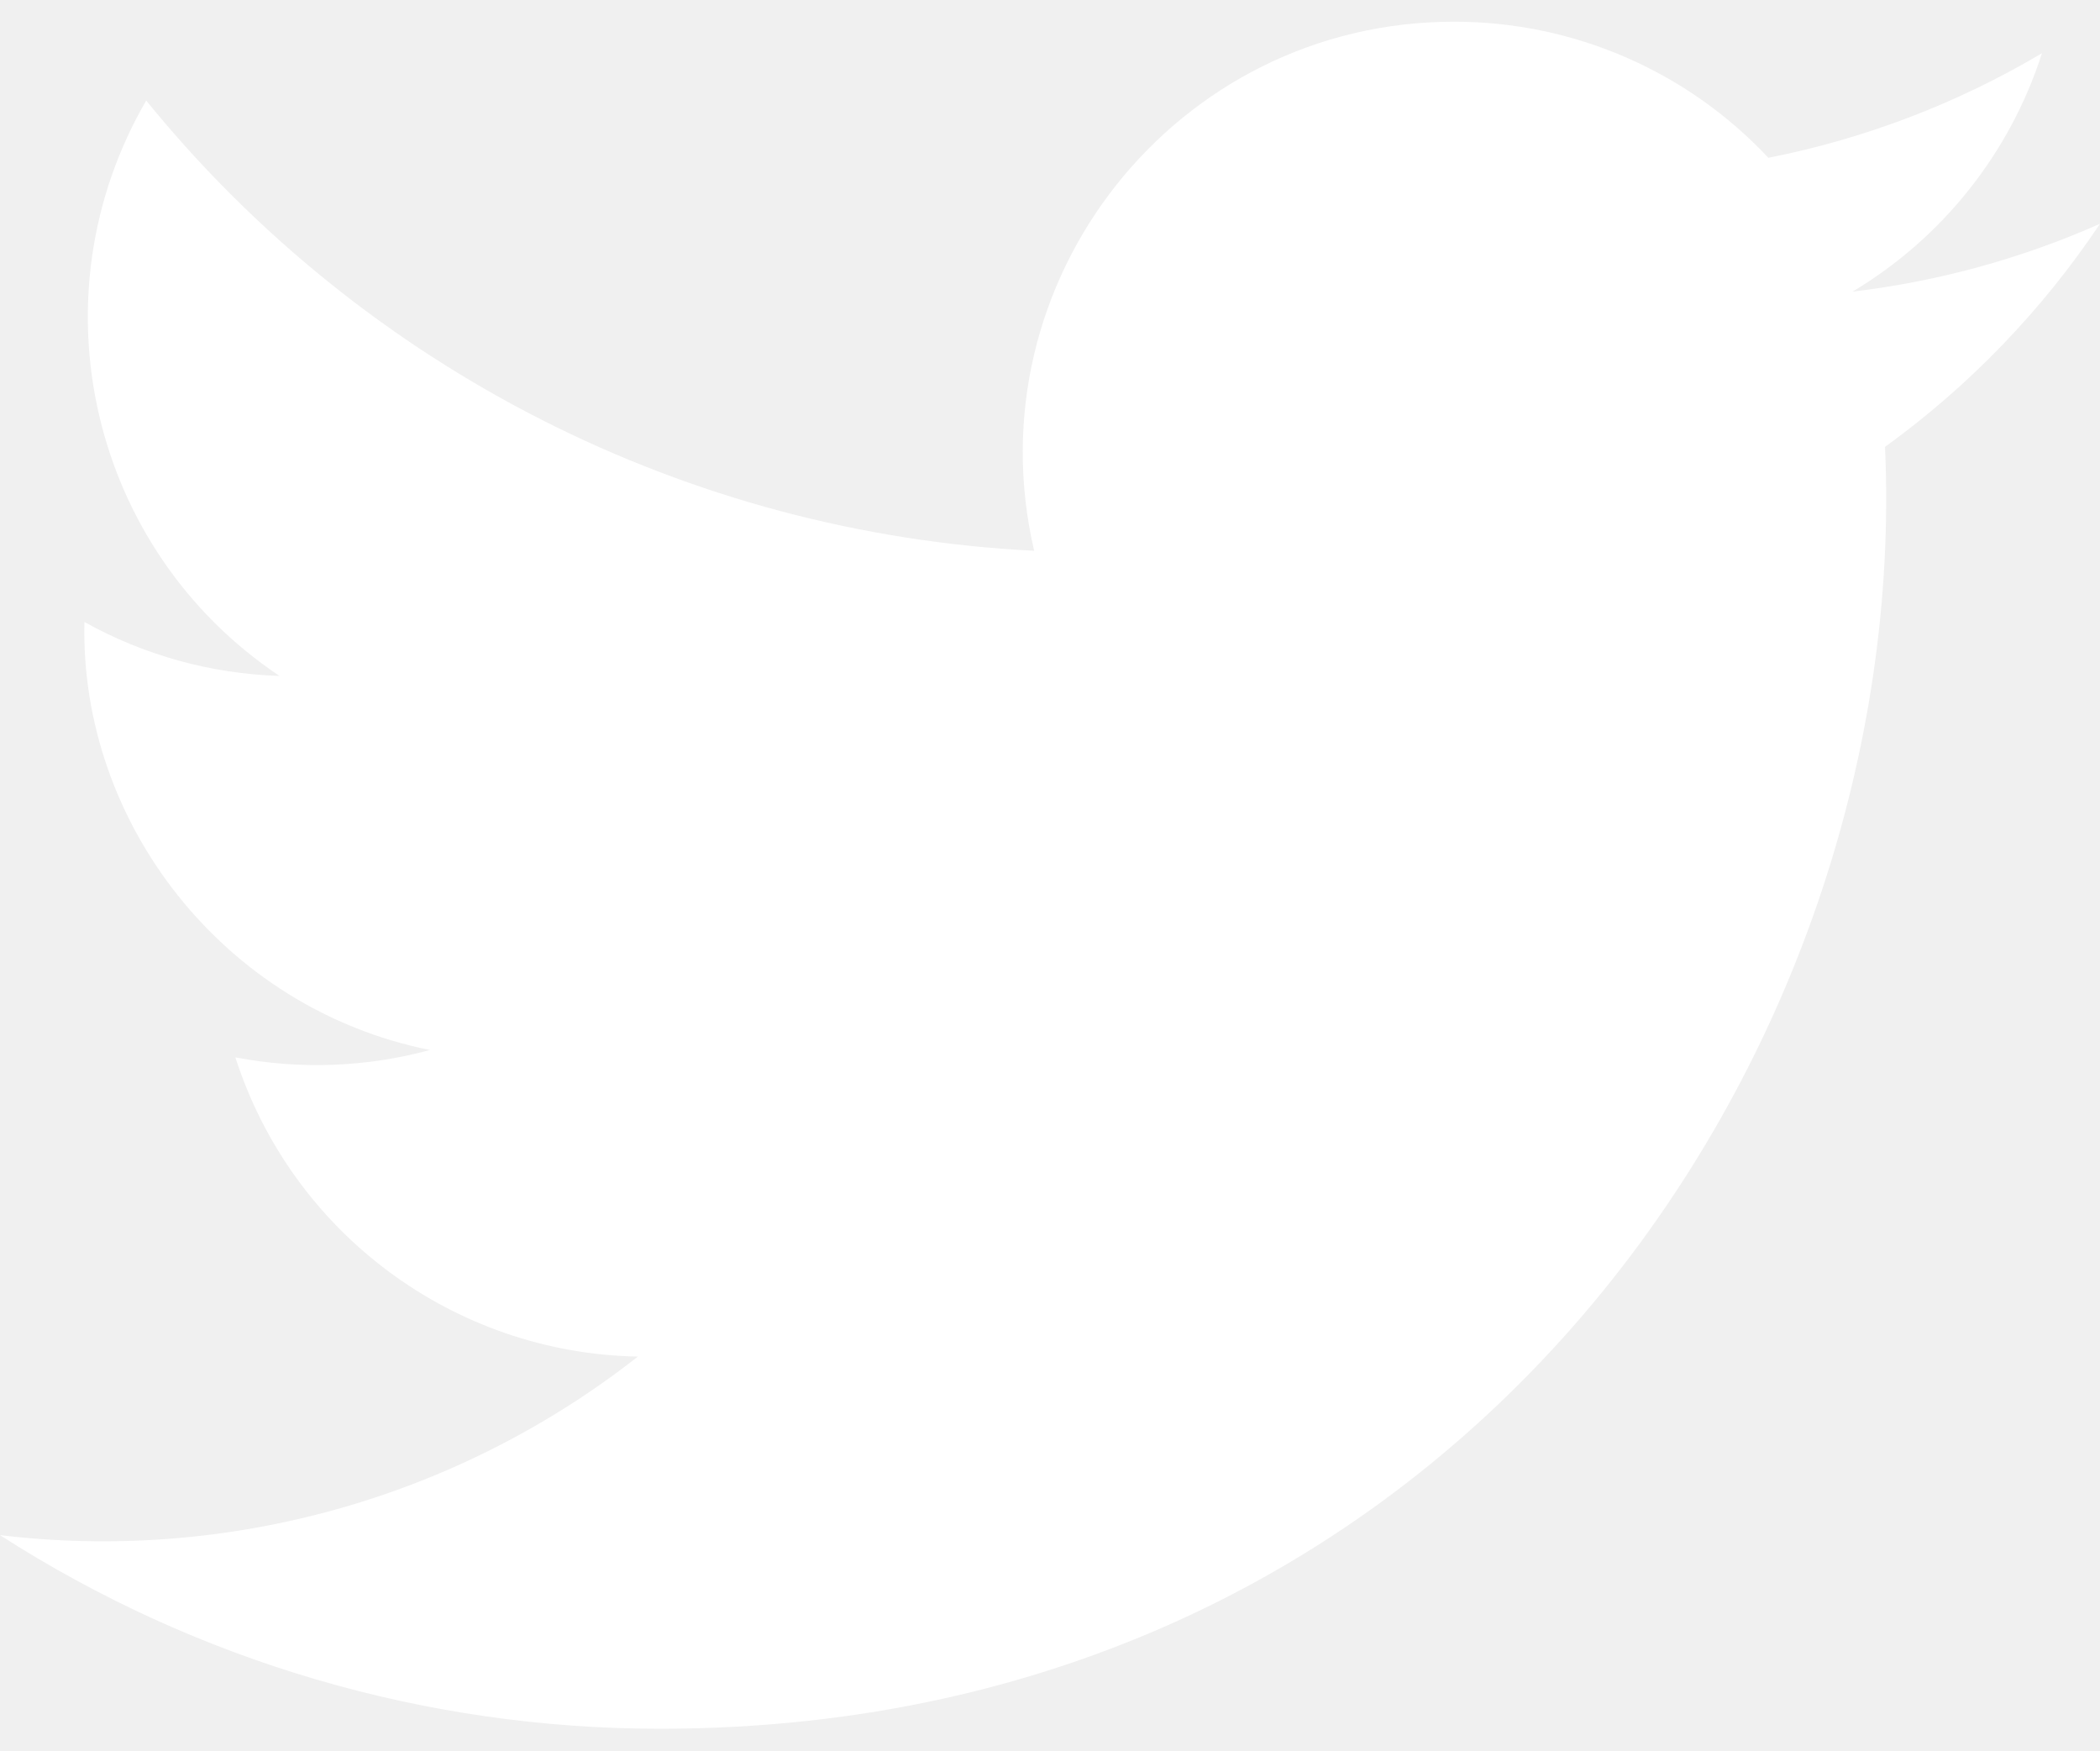
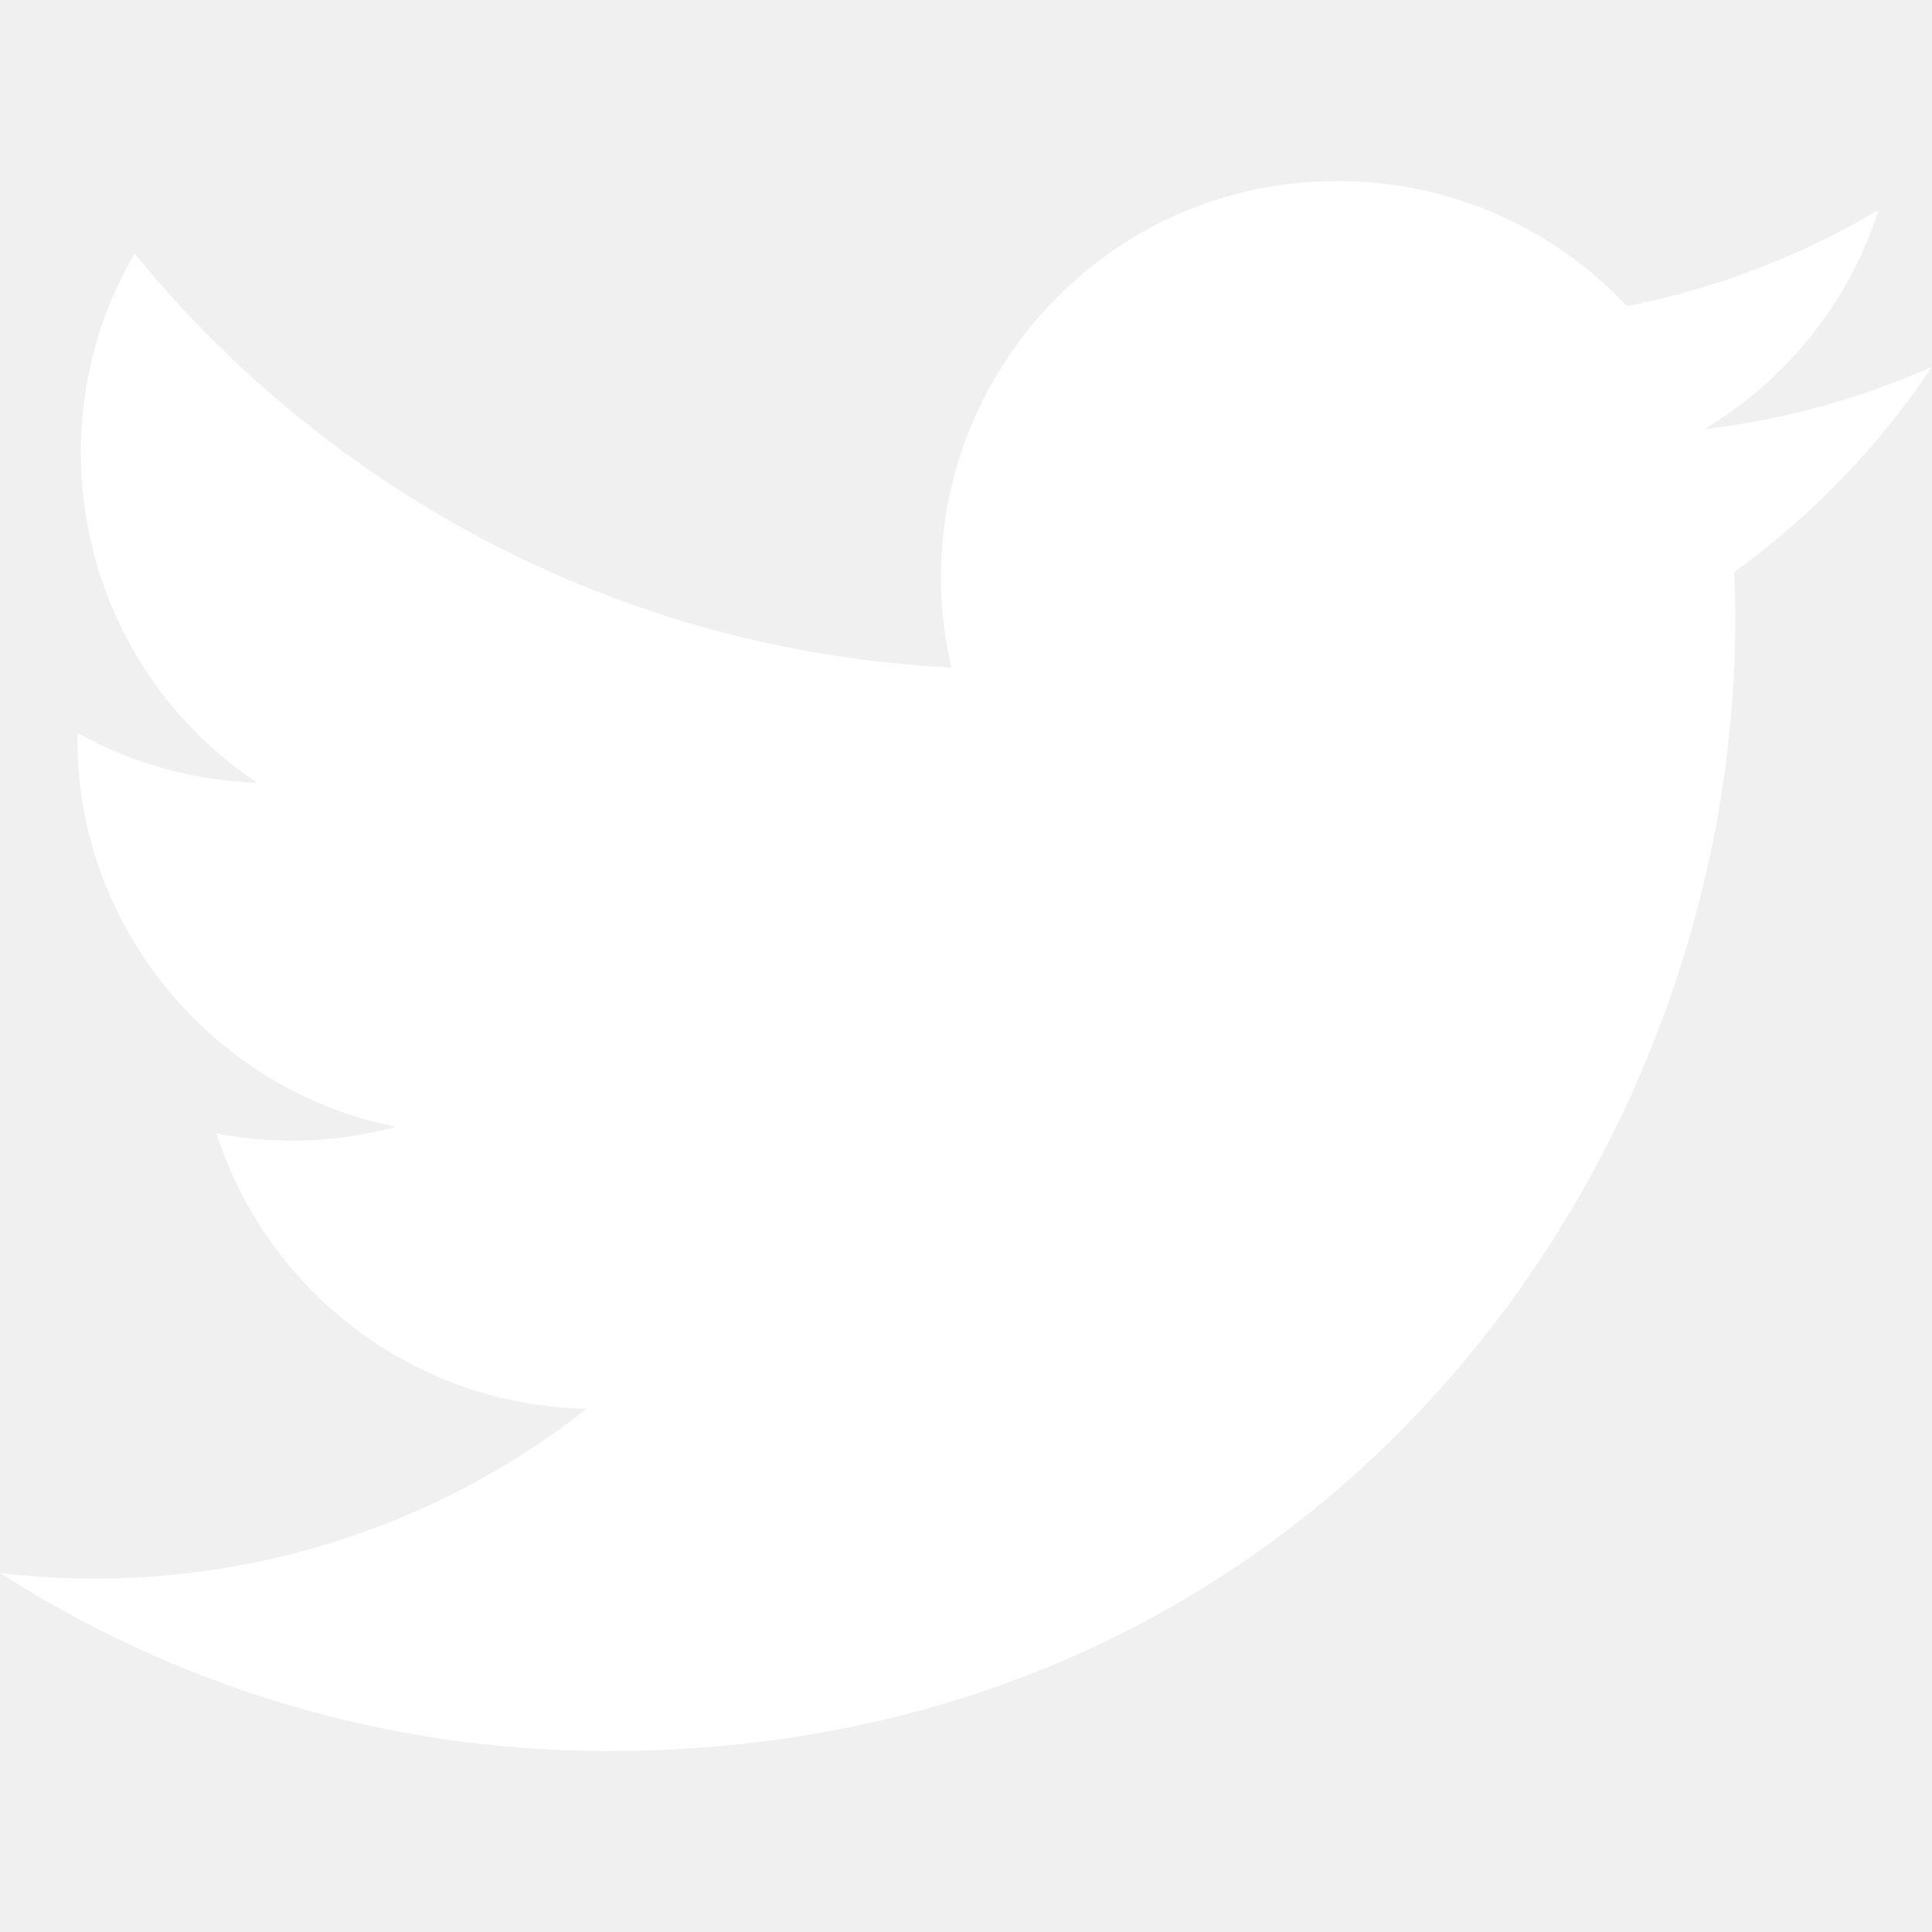
- <svg xmlns="http://www.w3.org/2000/svg" width="24" height="20">
-   <path fill="#FFF" fill-rule="evenodd" d="M24 2.557a9.83 9.83 0 0 1-2.828.775A4.932 4.932 0 0 0 23.337.608a9.864 9.864 0 0 1-3.127 1.195A4.916 4.916 0 0 0 16.616.248c-3.179 0-5.515 2.966-4.797 6.045A13.978 13.978 0 0 1 1.671 1.149a4.93 4.93 0 0 0 1.523 6.574 4.903 4.903 0 0 1-2.229-.616c-.054 2.281 1.581 4.415 3.949 4.89a4.935 4.935 0 0 1-2.224.084 4.928 4.928 0 0 0 4.6 3.419A9.9 9.9 0 0 1 0 17.54a13.94 13.94 0 0 0 7.548 2.212c9.142 0 14.307-7.721 13.995-14.646A10.025 10.025 0 0 0 24 2.557z" />
+ <svg xmlns="http://www.w3.org/2000/svg" width="24" height="24" viewBox="0 0 24 24">
+   <path fill="#fff" d="M24 4.557c-.883.392-1.832.656-2.828.775 1.017-.609 1.798-1.574 2.165-2.724-.951.564-2.005.974-3.127 1.195-.897-.957-2.178-1.555-3.594-1.555-3.179 0-5.515 2.966-4.797 6.045-4.091-.205-7.719-2.165-10.148-5.144-1.29 2.213-.669 5.108 1.523 6.574-.806-.026-1.566-.247-2.229-.616-.054 2.281 1.581 4.415 3.949 4.89-.693.188-1.452.232-2.224.084.626 1.956 2.444 3.379 4.6 3.419-2.07 1.623-4.678 2.348-7.29 2.04 2.179 1.397 4.768 2.212 7.548 2.212 9.142 0 14.307-7.721 13.995-14.646.962-.695 1.797-1.562 2.457-2.549z" />
</svg>
